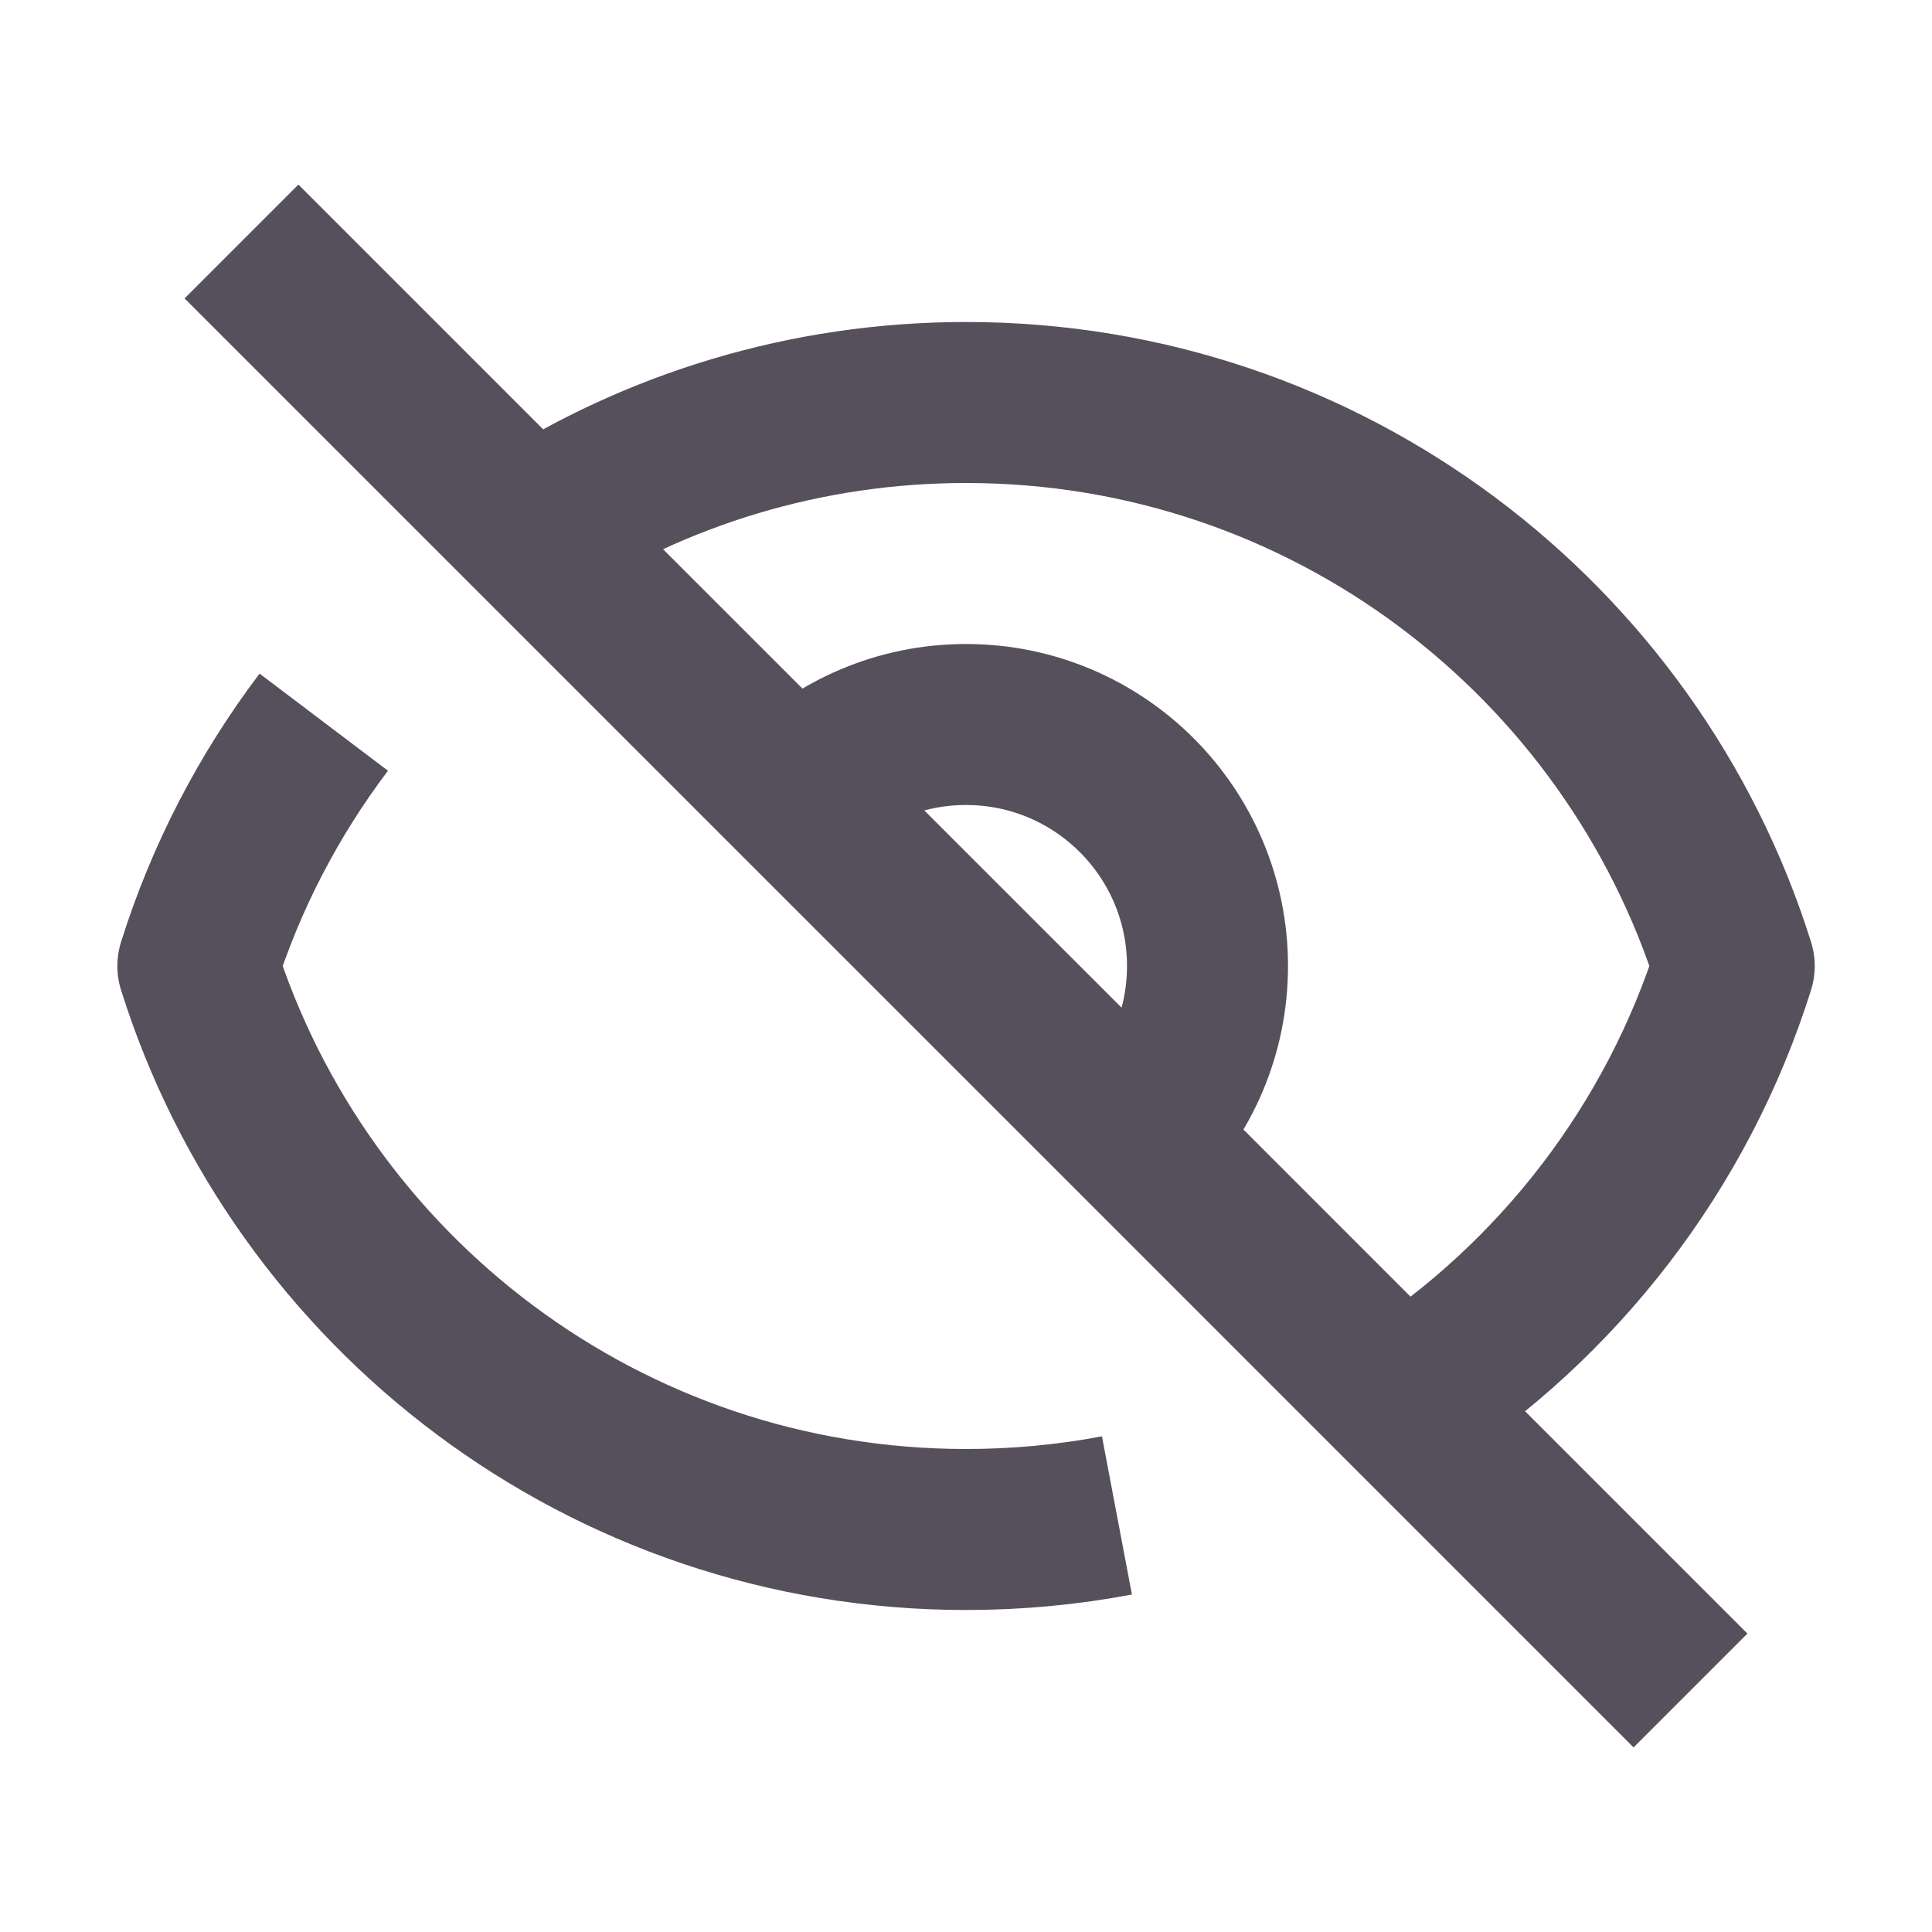
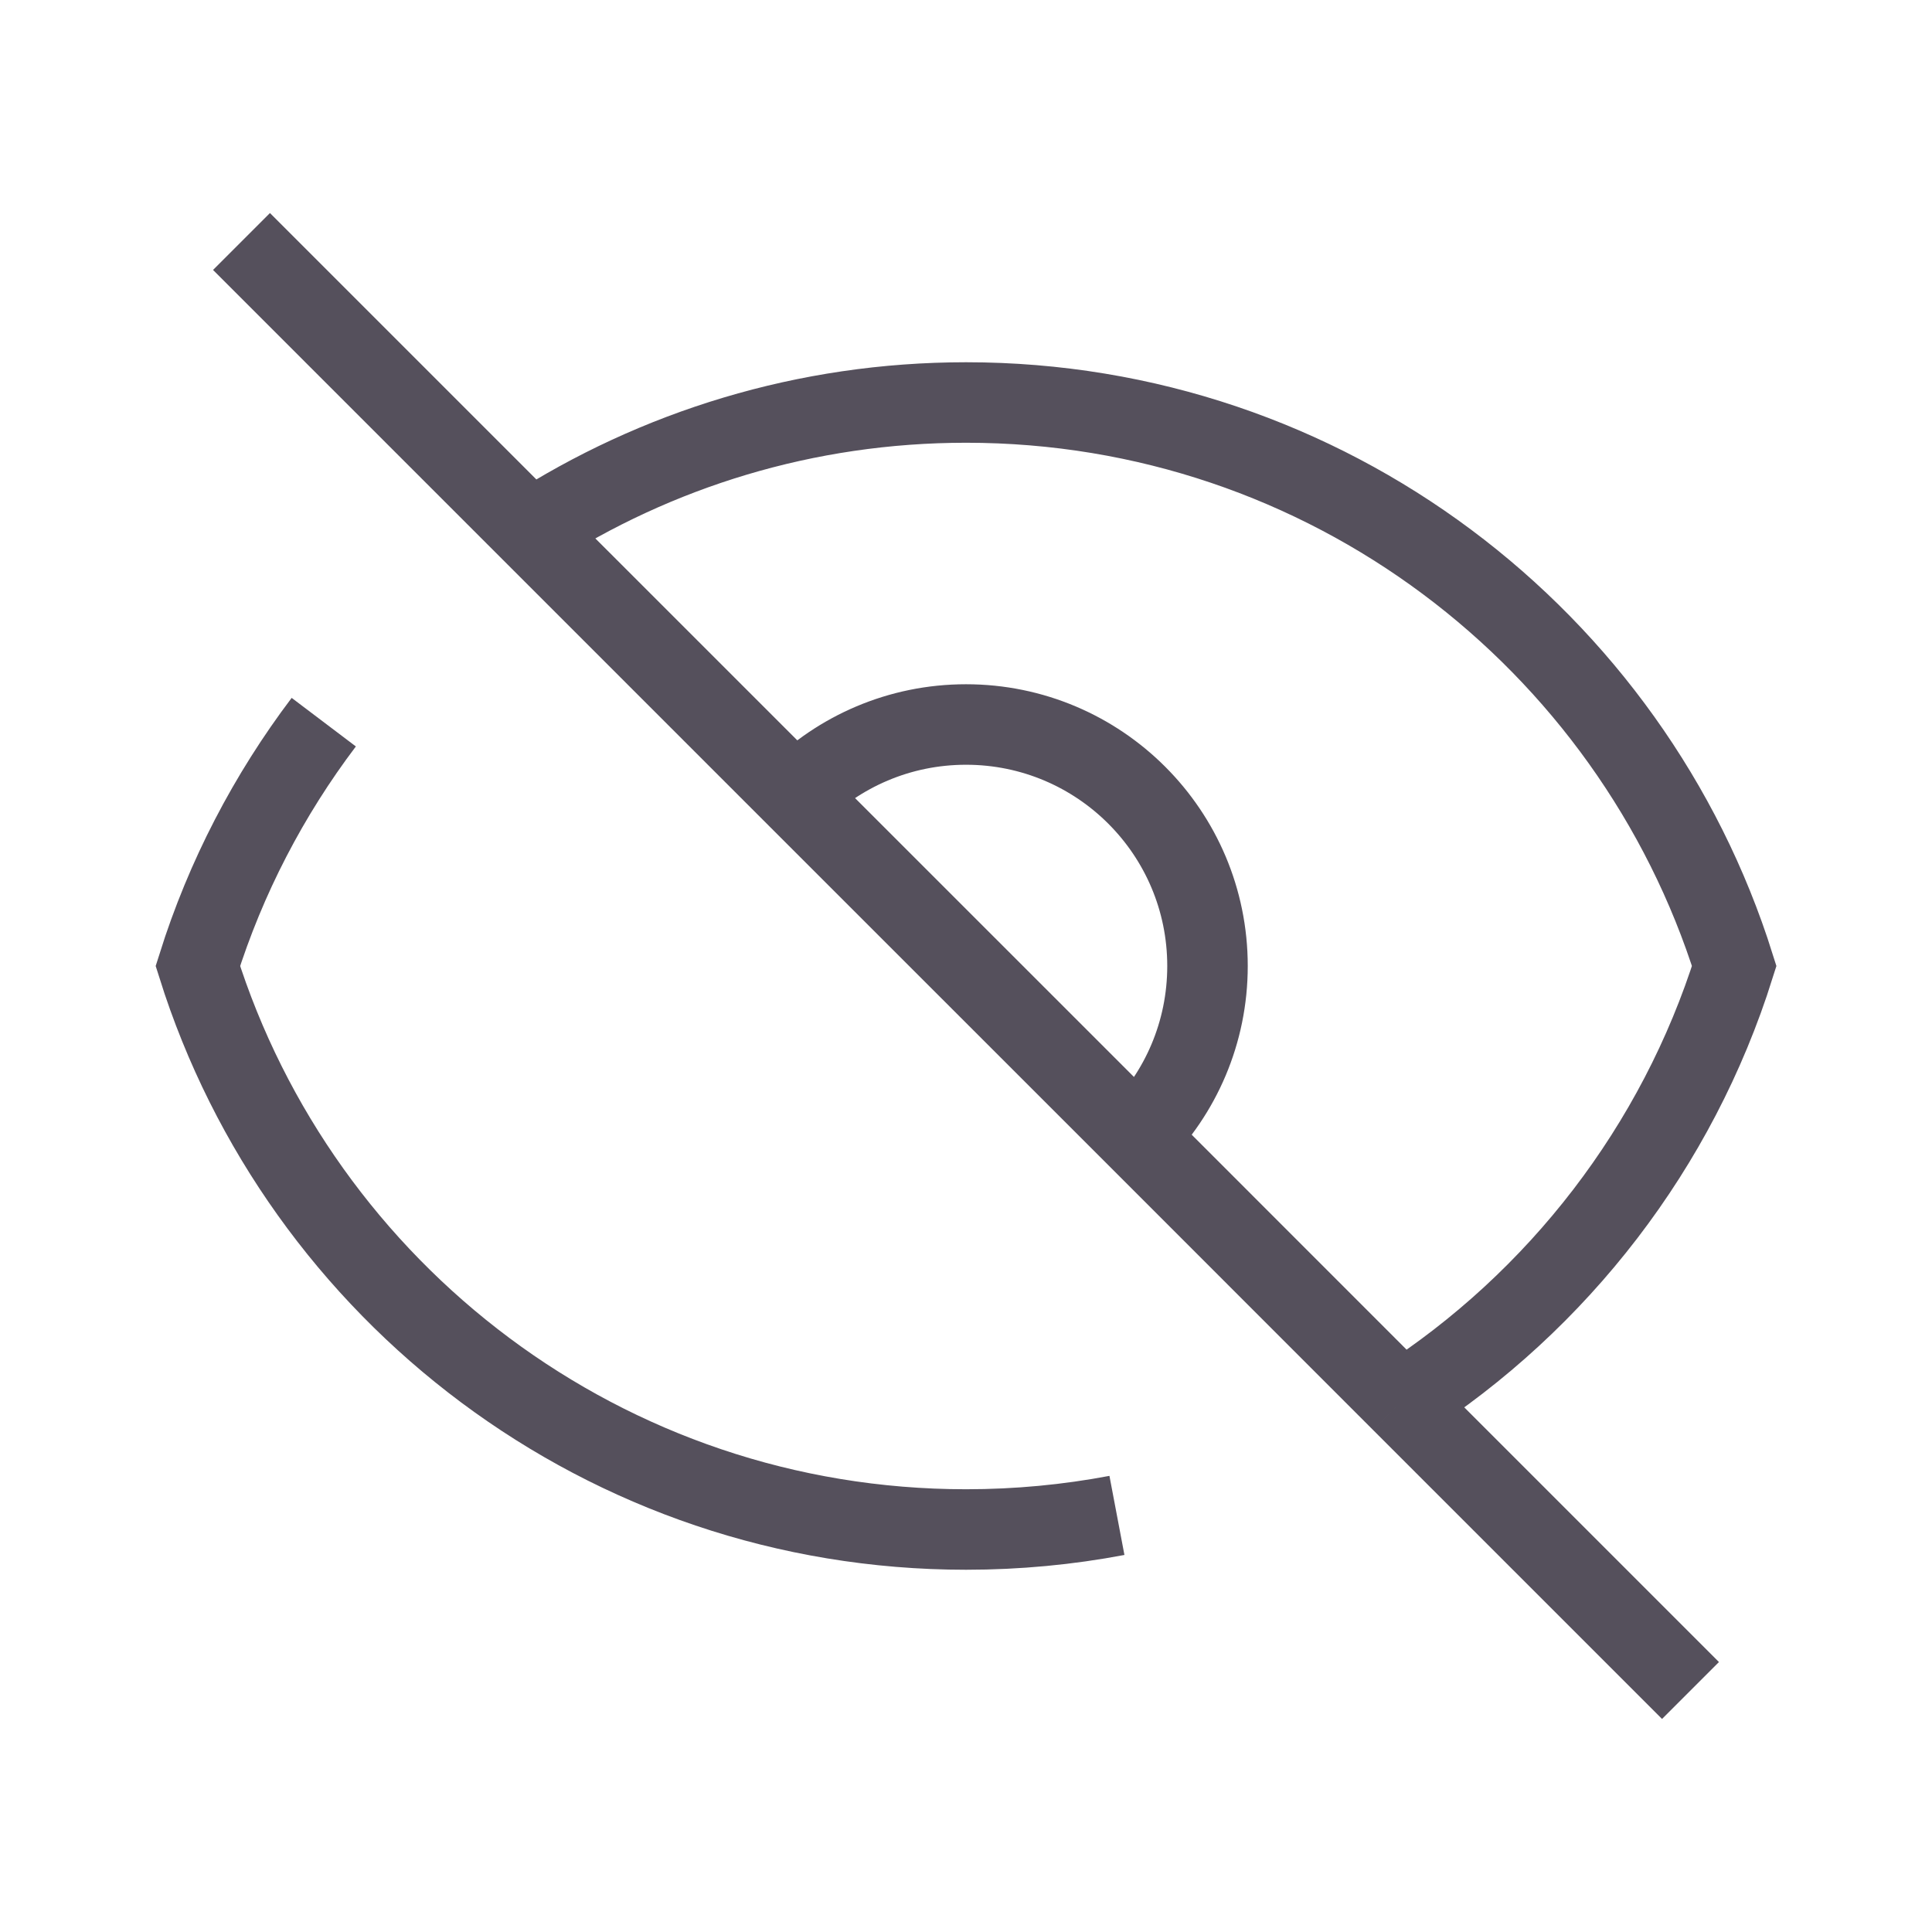
<svg xmlns="http://www.w3.org/2000/svg" width="24" height="24" viewBox="0 0 24 24" fill="none">
-   <path d="M3 3L6.589 6.589M21 21L17.411 17.411M13.875 18.825C13.268 18.94 12.641 19 12.001 19C7.523 19 3.733 16.057 2.458 12C2.805 10.896 3.339 9.874 4.022 8.971M9.879 9.879C10.422 9.336 11.172 9 12 9C13.657 9 15 10.343 15 12C15 12.828 14.665 13.578 14.122 14.121M9.879 9.879L14.122 14.121M9.879 9.879L6.589 6.589M14.122 14.121L6.589 6.589M14.122 14.121L17.411 17.411M6.589 6.589C8.149 5.584 10.007 5 12.001 5C16.478 5 20.269 7.943 21.543 12C20.836 14.251 19.355 16.159 17.411 17.411" stroke="#55505C" stroke-width="2" strokeLinecap="round" stroke-linejoin="round" />
+   <path d="M3 3L6.589 6.589M21 21L17.411 17.411M13.875 18.825C13.268 18.94 12.641 19 12.001 19C7.523 19 3.733 16.057 2.458 12C2.805 10.896 3.339 9.874 4.022 8.971M9.879 9.879C10.422 9.336 11.172 9 12 9C13.657 9 15 10.343 15 12C15 12.828 14.665 13.578 14.122 14.121M9.879 9.879L14.122 14.121M9.879 9.879L6.589 6.589M14.122 14.121L6.589 6.589M14.122 14.121L17.411 17.411M6.589 6.589C8.149 5.584 10.007 5 12.001 5C16.478 5 20.269 7.943 21.543 12C20.836 14.251 19.355 16.159 17.411 17.411" stroke="#55505C" strokeWidth="2" strokeLinecap="round" strokeLinejoin="round" />
</svg>
